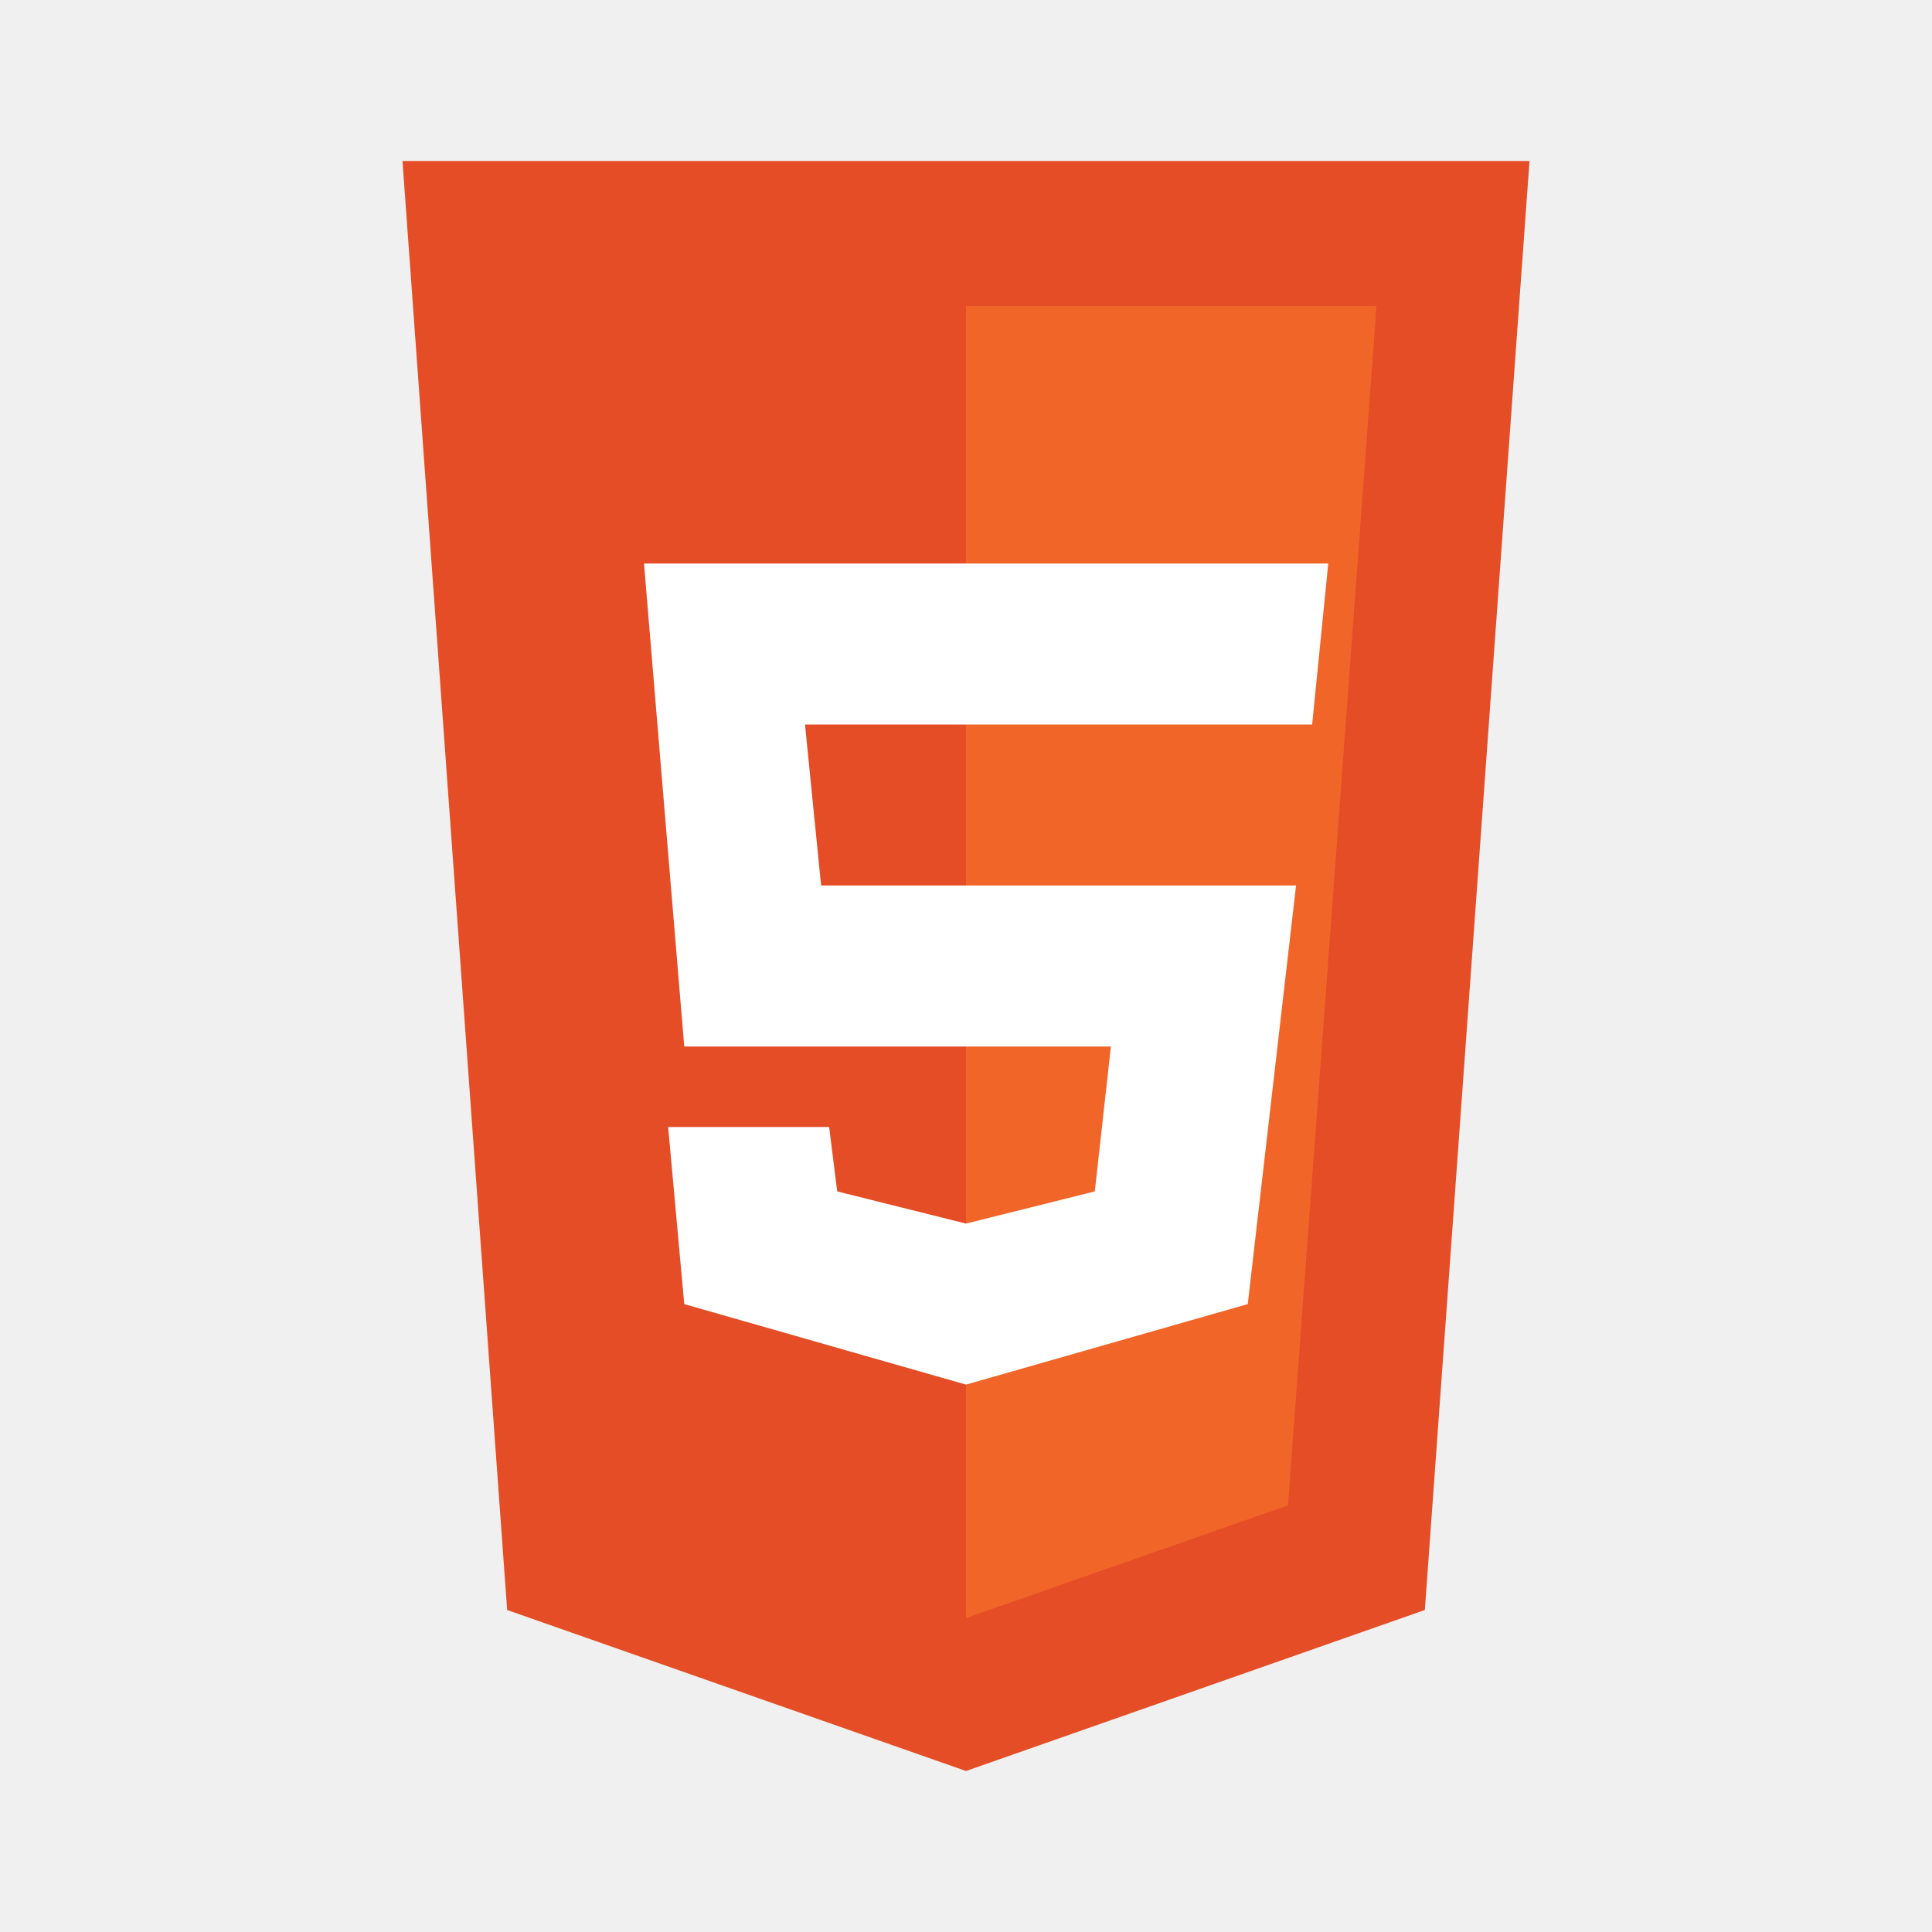
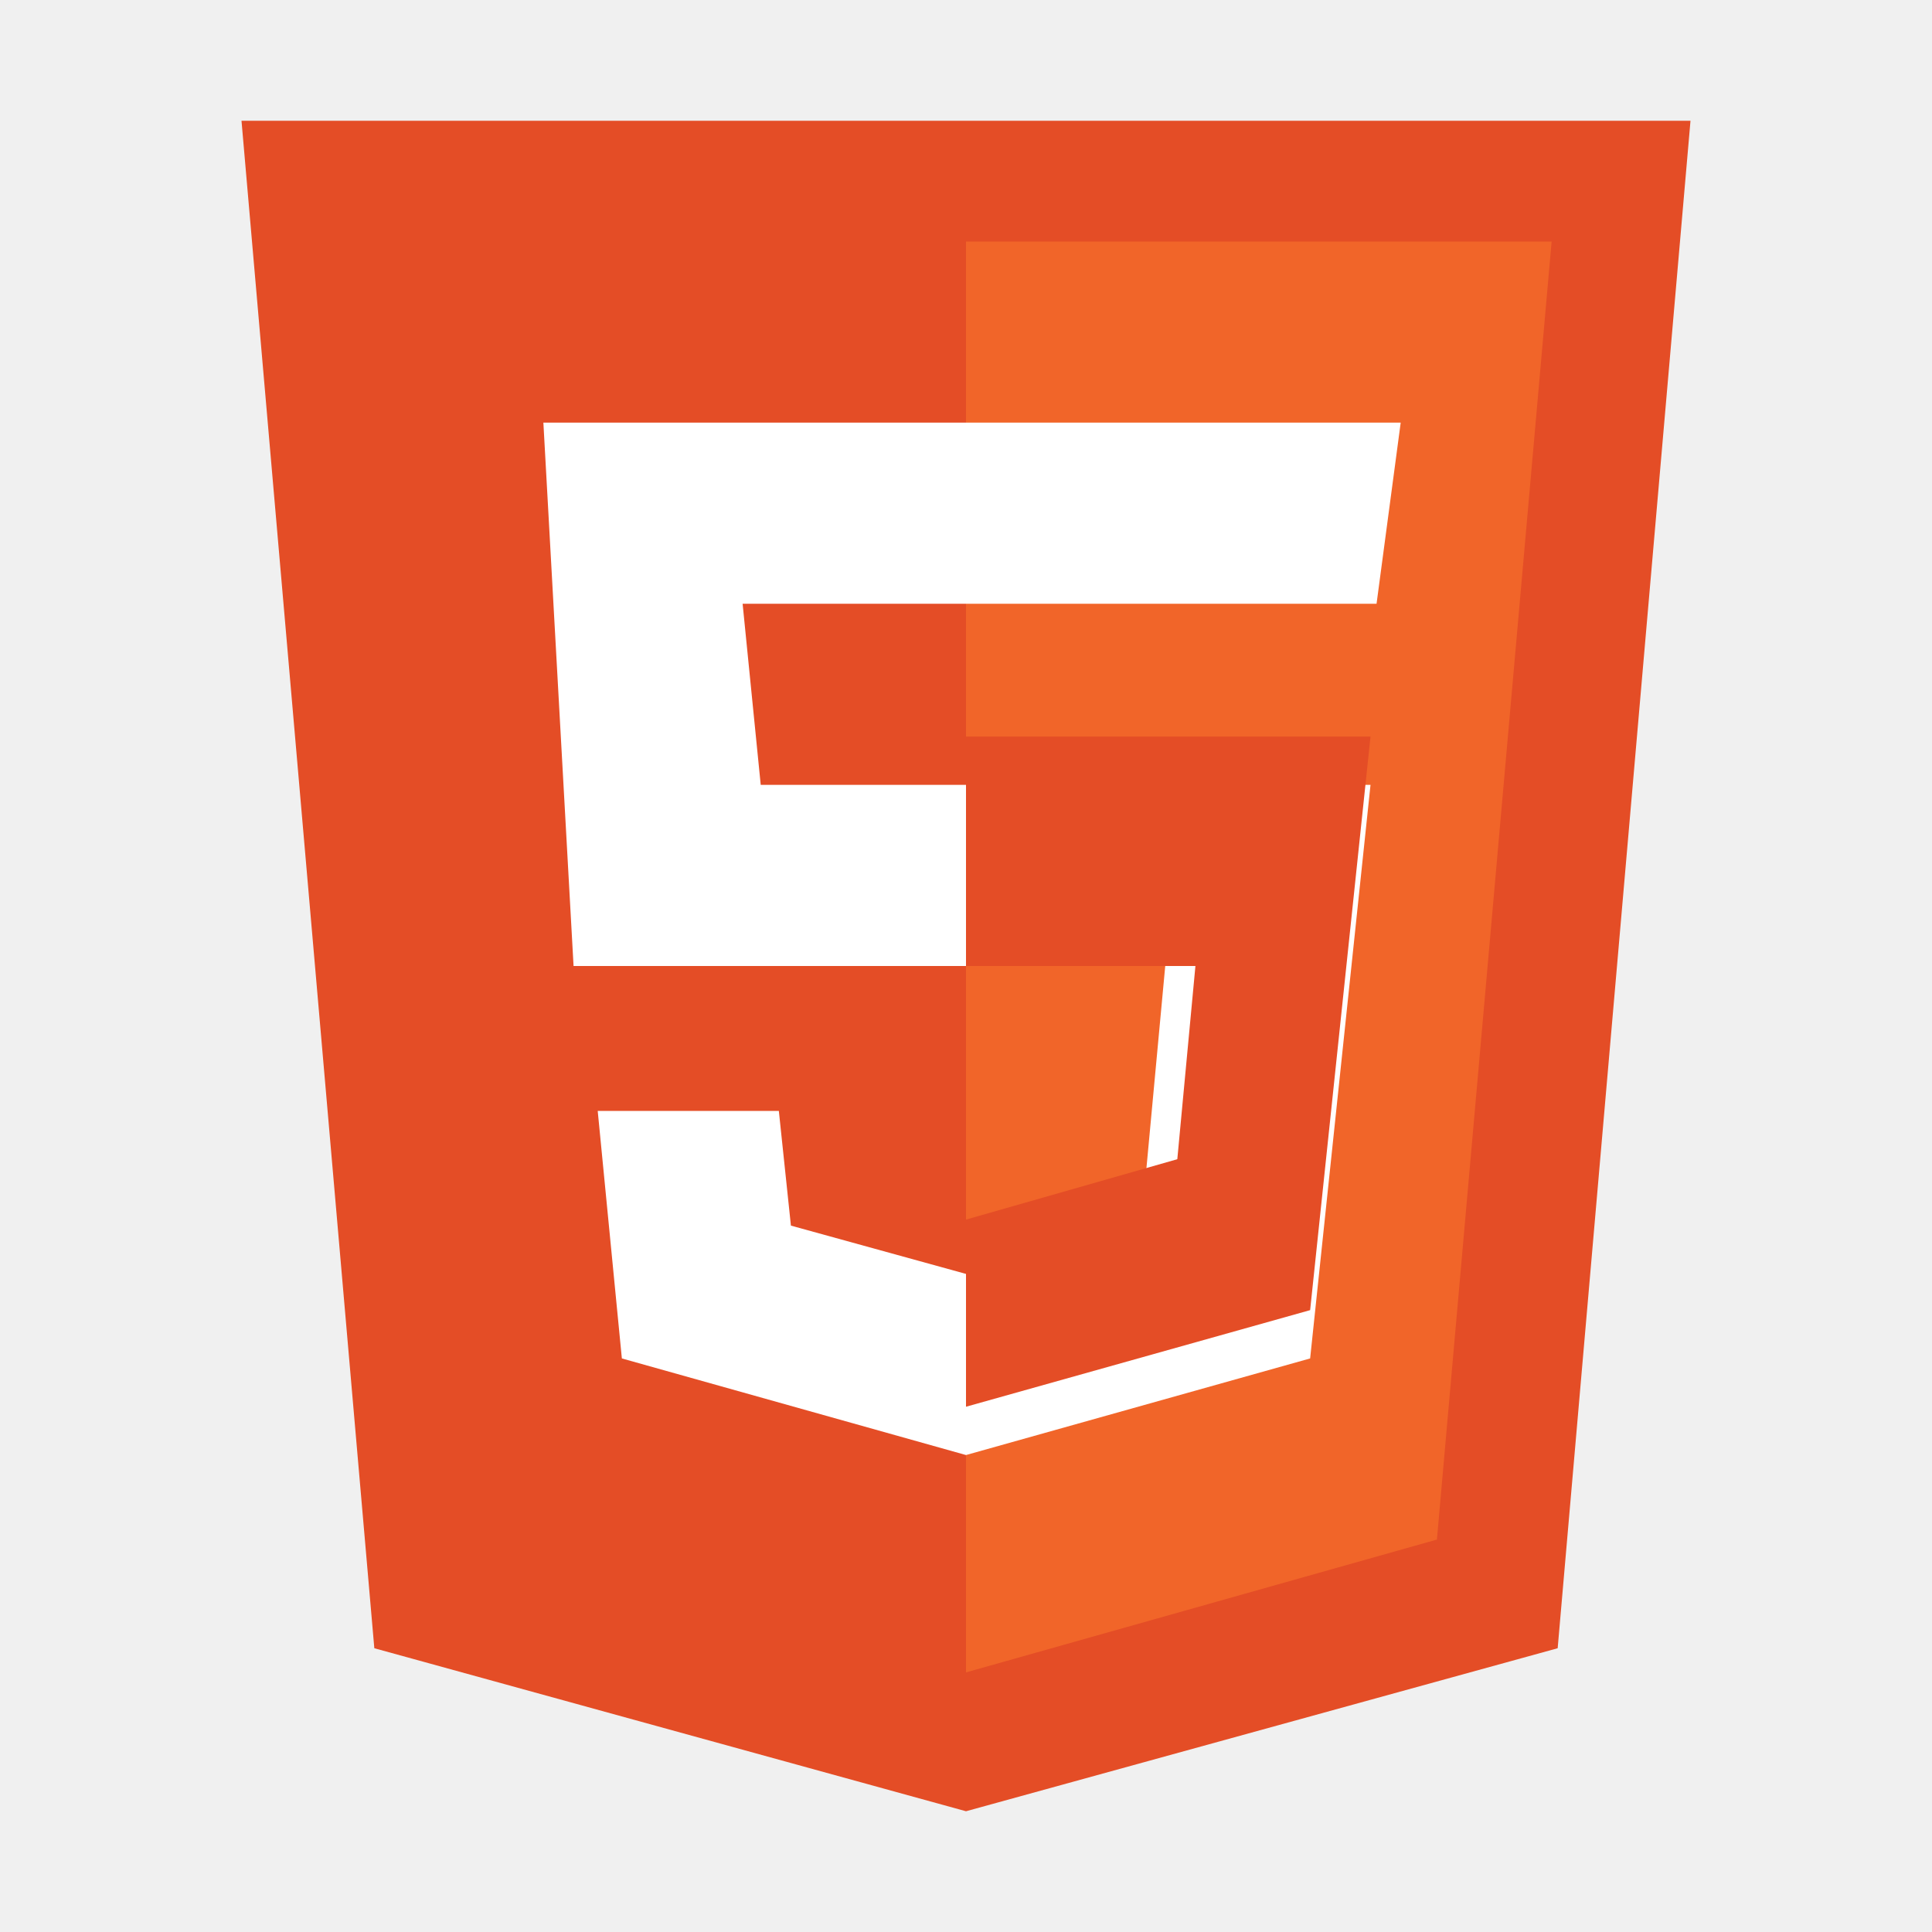
- <svg xmlns="http://www.w3.org/2000/svg" width="24" height="24" viewBox="0 0 24 24">
-   <path fill="#e44d26" d="M5 2h14l-1.3 18L12 22l-5.7-2L5 2z" />
-   <path fill="#f16529" d="M12 3.8h5.1L16 18.7l-4 1.4V3.8z" />
-   <path fill="#fff" d="M8 7h8.5l-.2 2H10l.2 2h5.9l-.6 5.2-3.5 1-3.5-1-.2-2.2h2l.1.8 1.6.4 1.6-.4.2-1.8H8.5L8 7z" />
+ <svg xmlns="http://www.w3.org/2000/svg" width="32" height="32" viewBox="0 0 32 32">
+   <path fill="#e44d26" d="M4 2h24l-2.2 25.3L16 30l-9.8-2.7L4 2z" />
+   <path fill="#f16529" d="M16 4v23.7l7.8-2.2L25.7 4H16z" />
+   <path fill="#fff" d="M9 7h14.2l-.4 3H12.3l.3 3h10.1l-1 9.5-5.7 1.6-5.7-1.6-.4-4.1h3l.2 1.9 2.9.8 2.9-.8.4-4.3h-9.8L9 7z" />
+   <path fill="#e44d26" d="M16 13v3h3.8l-.3 3.2-3.5 1v3.1l5.7-1.6 1-9.5H16z" />
</svg>
